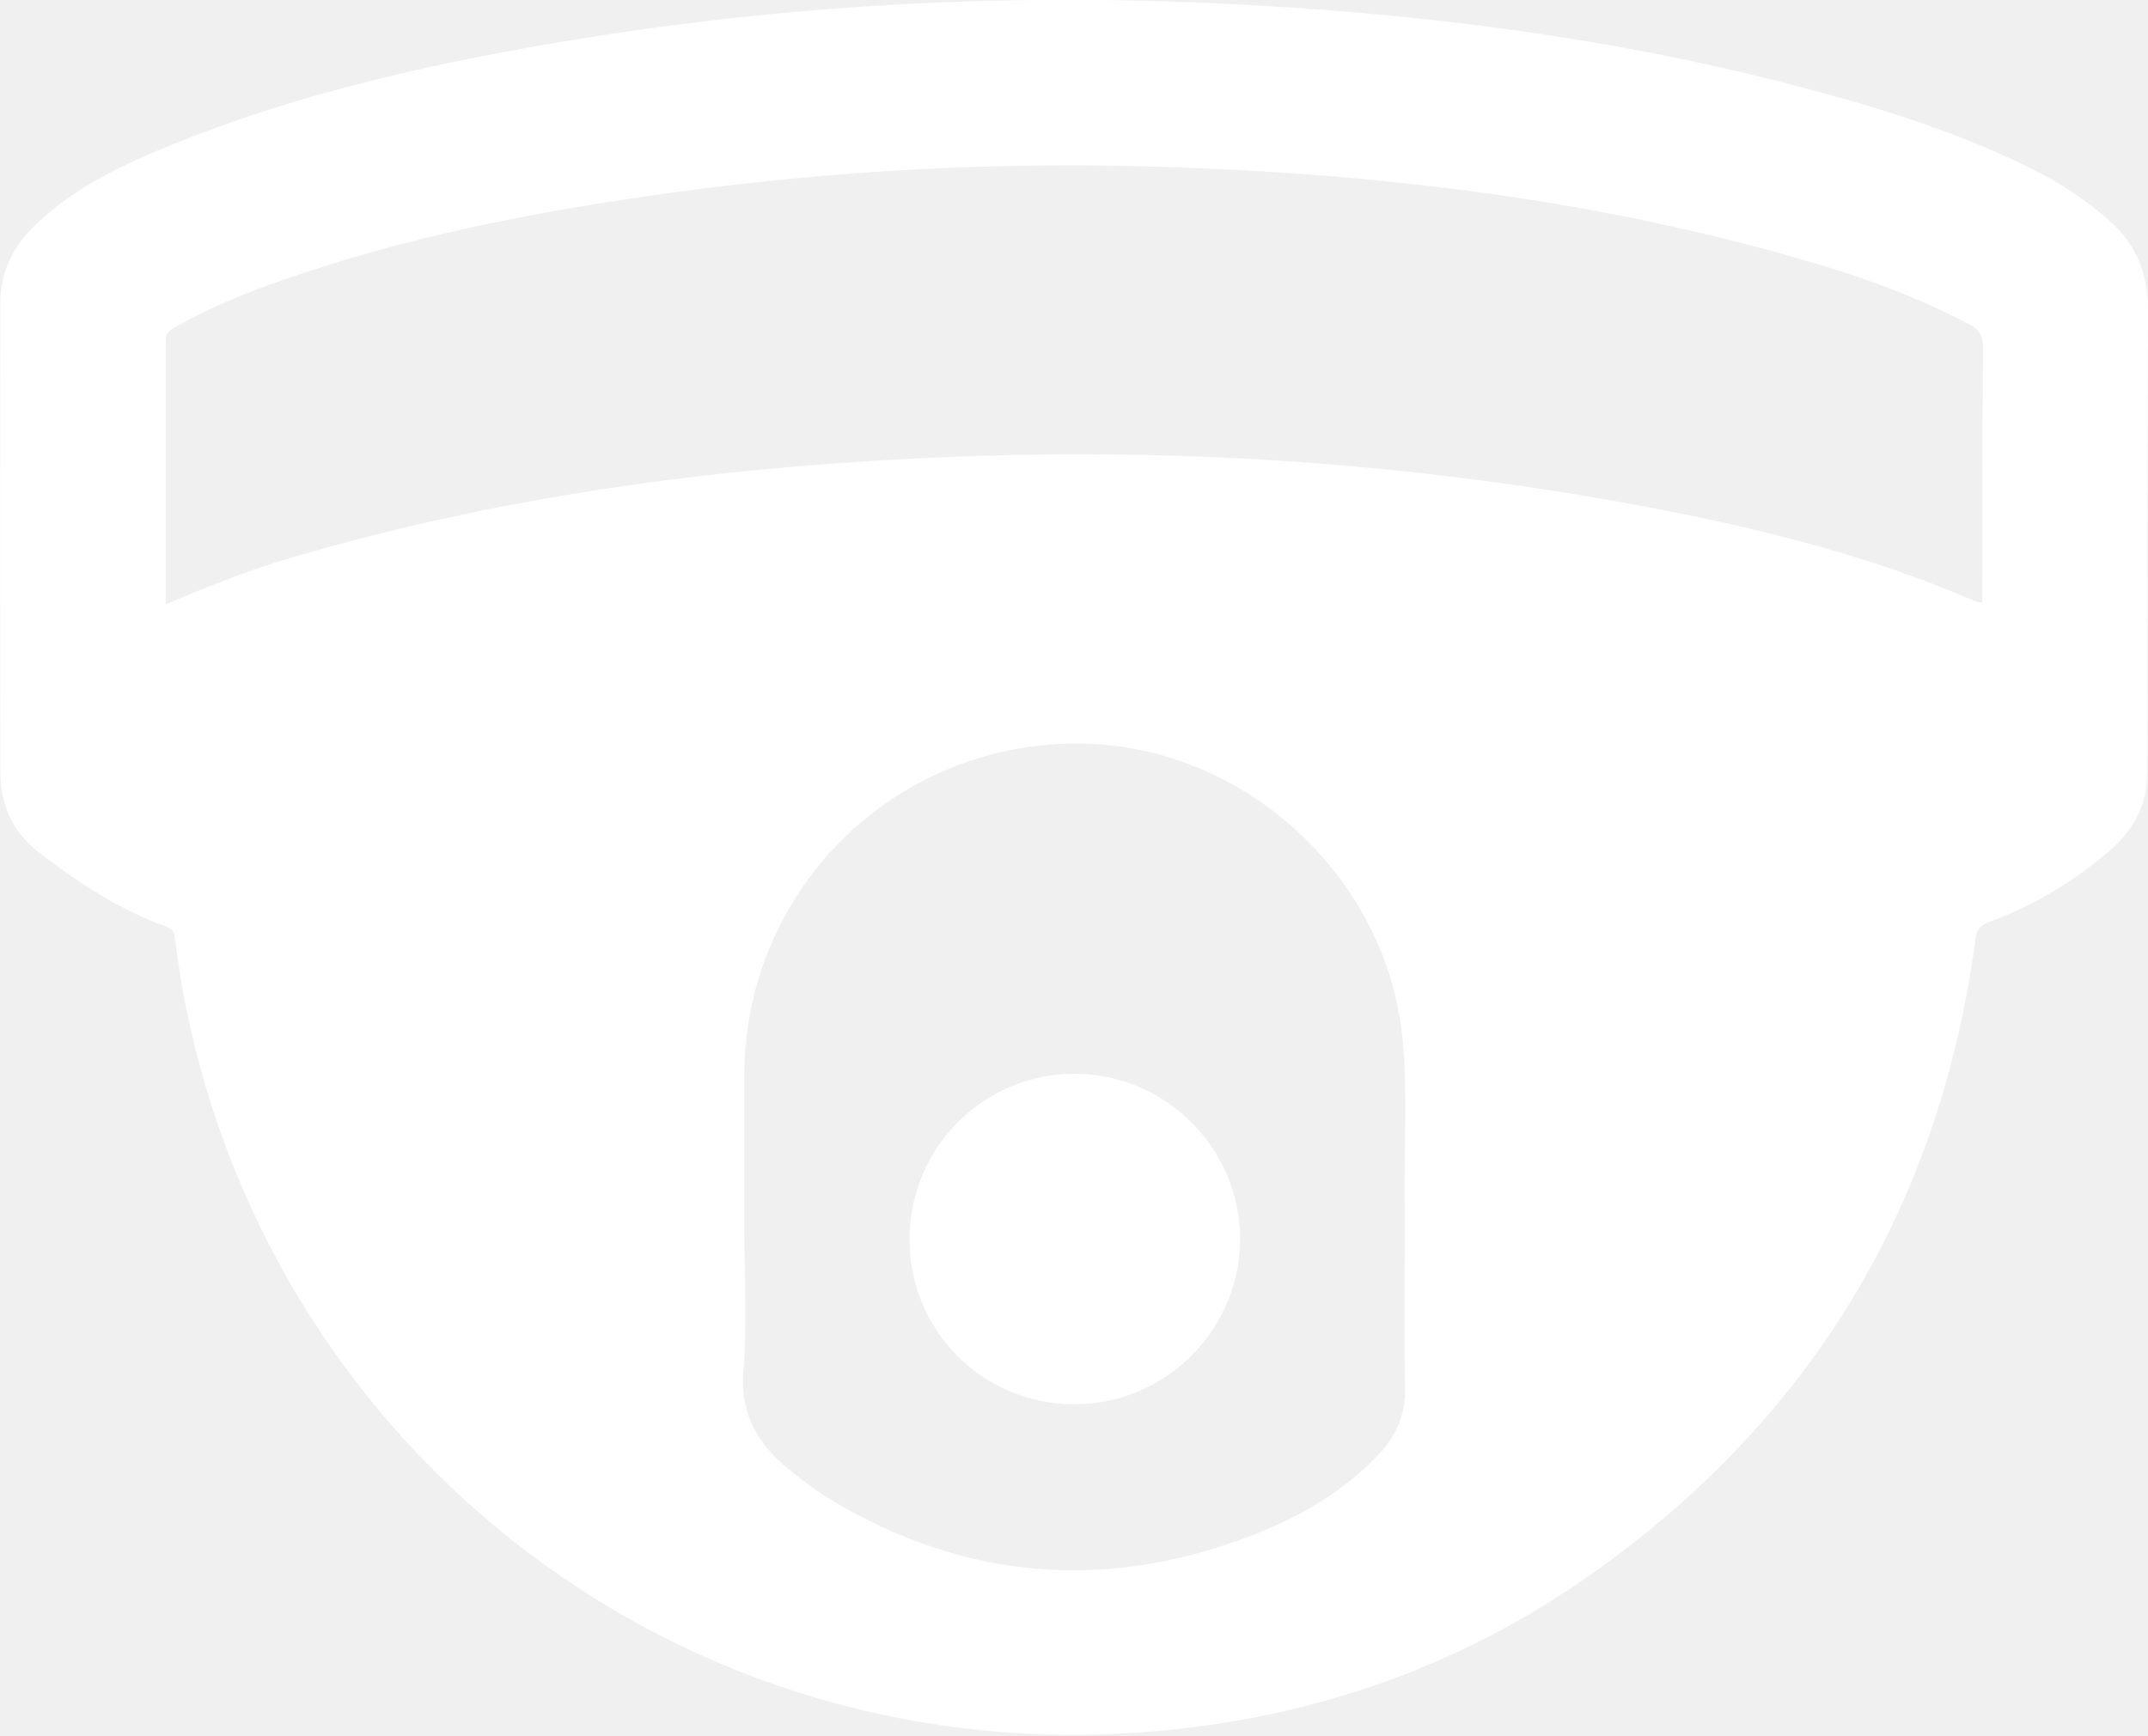
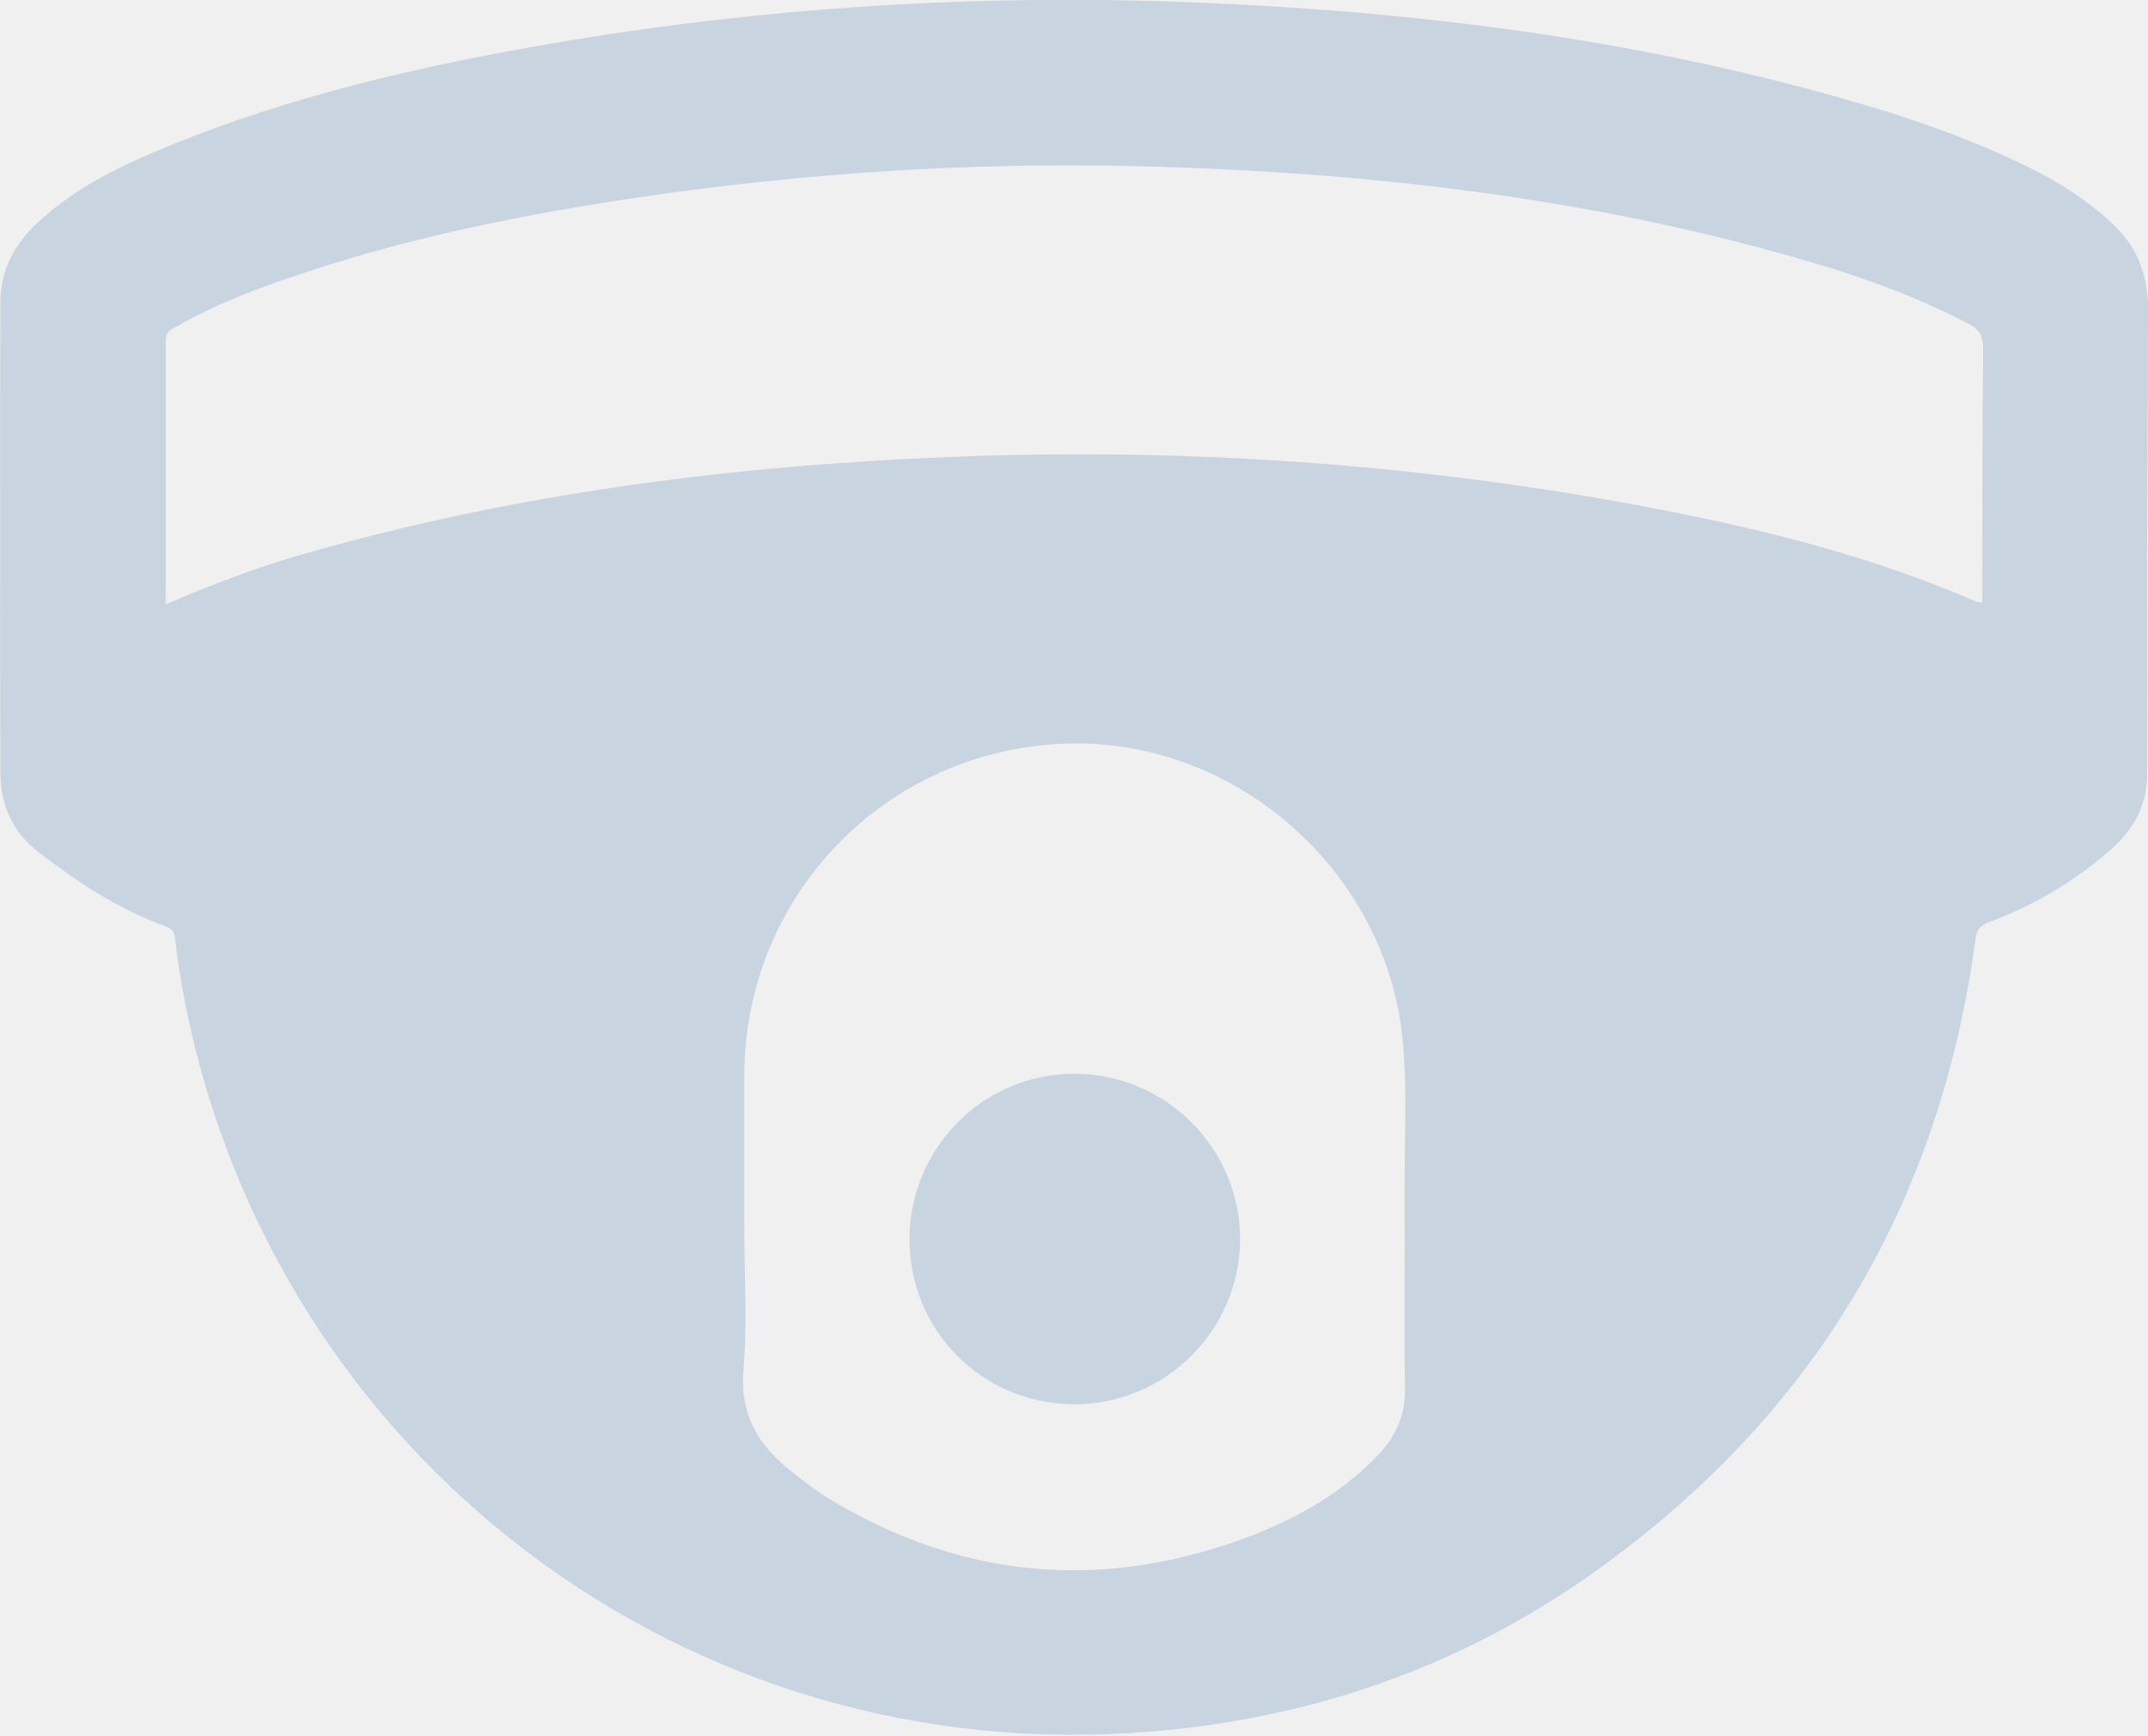
<svg xmlns="http://www.w3.org/2000/svg" version="1.1" id="Слой_1" x="0px" y="0px" viewBox="0 0 522.4 422.1" enable-background="new 0 0 522.4 422.1" xml:space="preserve">
-   <path fill="#FFFFFF" d="M522.4,75c0-8.6-3-15.7-9.5-21.4c-4.8-4.3-10.1-7.9-15.8-11c-12-6.3-24.6-11.1-37.4-15.2  C402.9,9.8,344.6,2.5,285.5,0.4c-52.8-1.8-105.2,1.9-157.2,11.2C98.9,16.9,70,23.8,42.3,35C30.2,39.9,18.5,45.3,8.8,54.5  C3.3,59.7,0.1,66,0.1,73.6C0,111.7,0,149.8,0.1,188c0,7.8,3,14.5,9.4,19.4c9.5,7.3,19.5,13.9,30.9,18c1.6,0.6,2,1.4,2.2,3  c0.4,3.8,1,7.5,1.6,11.2c19.6,110.7,117.9,188.9,230.5,182c41.5-2.5,79.7-15.3,113.5-39.5c53-37.9,83.7-89.4,92.3-154  c0.3-2.1,1.2-3,3-3.7c10.9-4,20.7-9.8,29.5-17.4c5.8-5,9.2-11,9.2-18.7c0.1-19.2,0-38.4,0-57.6c0,0,0,0,0,0  C522.3,112.2,522.3,93.6,522.4,75z M341.6,291.2c0.1,15.5-0.2,31.1,0.1,46.6c0.1,6.5-2.2,11.5-6.4,16c-8.7,9.2-19.4,15.3-31,19.8  c-35.4,13.5-69.4,10.8-102-8.6c-3.3-2-6.5-4.4-9.5-6.8c-8.1-6.3-12.9-13.7-12-24.9c1-11.7,0.2-23.5,0.2-35.2c0-12.1,0-24.2,0-36.4  c0.1-43.9,34.4-79.3,78.2-80.8c41.5-1.4,78.5,31.4,82,72.9C342.3,266.2,341.5,278.7,341.6,291.2z M482.1,146.6  c-0.7-0.1-1.2-0.1-1.6-0.3c-27.2-11.8-55.9-18.6-85-23.9c-53.9-9.8-108.2-13.4-162.9-11.3c-54.3,2.1-107.9,8.9-160.2,24.1  c-10.8,3.1-21.2,7.2-32.1,11.8c0-21.8,0-43,0-64.2c0-2.2,1.5-2.8,2.9-3.5c9.8-5.6,20.3-9.5,31-13c29.4-9.8,59.8-15.4,90.4-19.6  c39.2-5.3,78.7-7.4,118.3-6.1c53.7,1.7,106.7,8.1,158.3,23.4c12.9,3.8,25.6,8.5,37.6,14.8c2.5,1.3,3.5,2.8,3.5,5.9  C482.1,105.2,482.1,125.8,482.1,146.6z" />
-   <path fill="#FFFFFF" d="M261.1,341.6c-22.3-0.1-40-18-39.9-40.3c0.1-22.2,18.1-40.2,40.3-40.1c22.1,0.1,40.2,18.3,40.1,40.4  C301.4,323.8,283.3,341.7,261.1,341.6z" />
+   <path fill="#C8D4DF" d="M522.4,75c0-8.6-3-15.7-9.5-21.4c-4.8-4.3-10.1-7.9-15.8-11c-12-6.3-24.6-11.1-37.4-15.2  C402.9,9.8,344.6,2.5,285.5,0.4c-52.8-1.8-105.2,1.9-157.2,11.2C98.9,16.9,70,23.8,42.3,35C30.2,39.9,18.5,45.3,8.8,54.5  C3.3,59.7,0.1,66,0.1,73.6C0,111.7,0,149.8,0.1,188c0,7.8,3,14.5,9.4,19.4c9.5,7.3,19.5,13.9,30.9,18c1.6,0.6,2,1.4,2.2,3  c0.4,3.8,1,7.5,1.6,11.2c19.6,110.7,117.9,188.9,230.5,182c41.5-2.5,79.7-15.3,113.5-39.5c53-37.9,83.7-89.4,92.3-154  c0.3-2.1,1.2-3,3-3.7c10.9-4,20.7-9.8,29.5-17.4c5.8-5,9.2-11,9.2-18.7c0.1-19.2,0-38.4,0-57.6l0,0C522.3,112.2,522.3,93.6,522.4,75  z M341.6,291.2c0.1,15.5-0.2,31.1,0.1,46.6c0.1,6.5-2.2,11.5-6.4,16c-8.7,9.2-19.4,15.3-31,19.8c-35.4,13.5-69.4,10.8-102-8.6  c-3.3-2-6.5-4.4-9.5-6.8c-8.1-6.3-12.9-13.7-12-24.9c1-11.7,0.2-23.5,0.2-35.2c0-12.1,0-24.2,0-36.4c0.1-43.9,34.4-79.3,78.2-80.8  c41.5-1.4,78.5,31.4,82,72.9C342.3,266.2,341.5,278.7,341.6,291.2z M482.1,146.6c-0.7-0.1-1.2-0.1-1.6-0.3  c-27.2-11.8-55.9-18.6-85-23.9c-53.9-9.8-108.2-13.4-162.9-11.3c-54.3,2.1-107.9,8.9-160.2,24.1c-10.8,3.1-21.2,7.2-32.1,11.8  c0-21.8,0-43,0-64.2c0-2.2,1.5-2.8,2.9-3.5c9.8-5.6,20.3-9.5,31-13c29.4-9.8,59.8-15.4,90.4-19.6c39.2-5.3,78.7-7.4,118.3-6.1  c53.7,1.7,106.7,8.1,158.3,23.4c12.9,3.8,25.6,8.5,37.6,14.8c2.5,1.3,3.5,2.8,3.5,5.9C482.1,105.2,482.1,125.8,482.1,146.6z" />
+   <path fill="#C8D4DF" d="M261.1,341.6c-22.3-0.1-40-18-39.9-40.3c0.1-22.2,18.1-40.2,40.3-40.1c22.1,0.1,40.2,18.3,40.1,40.4  C301.4,323.8,283.3,341.7,261.1,341.6z" />
</svg>
